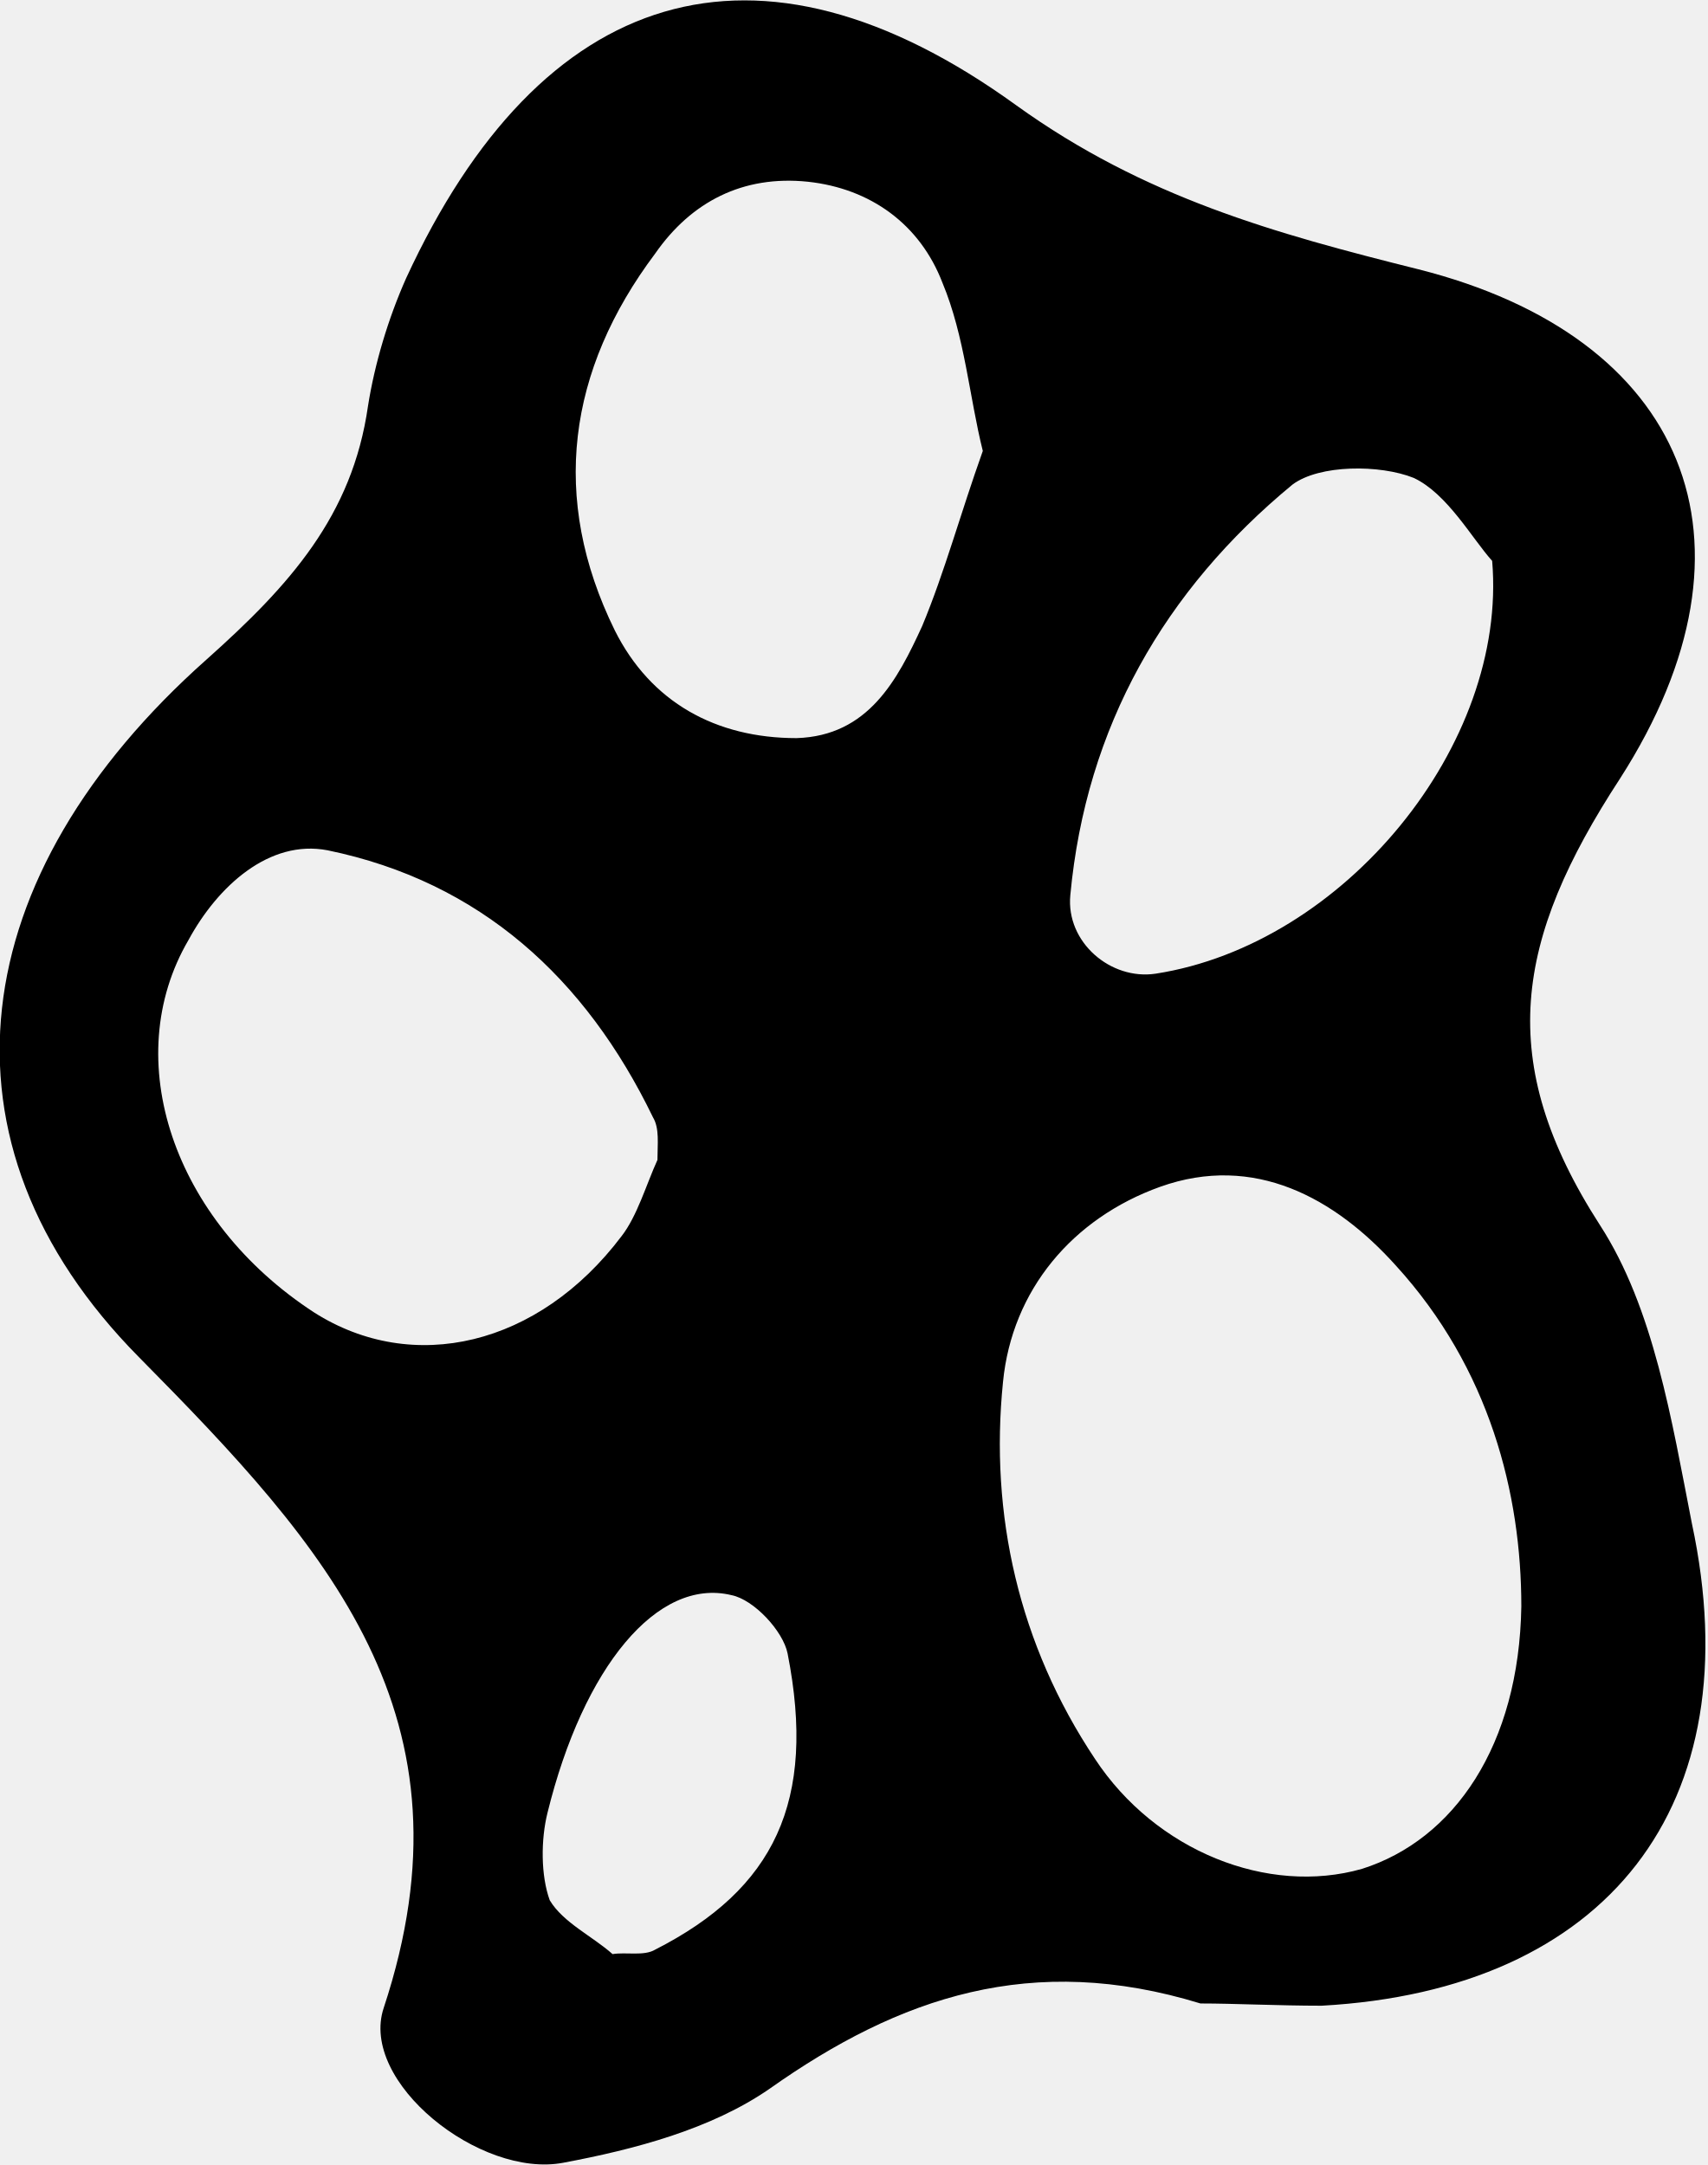
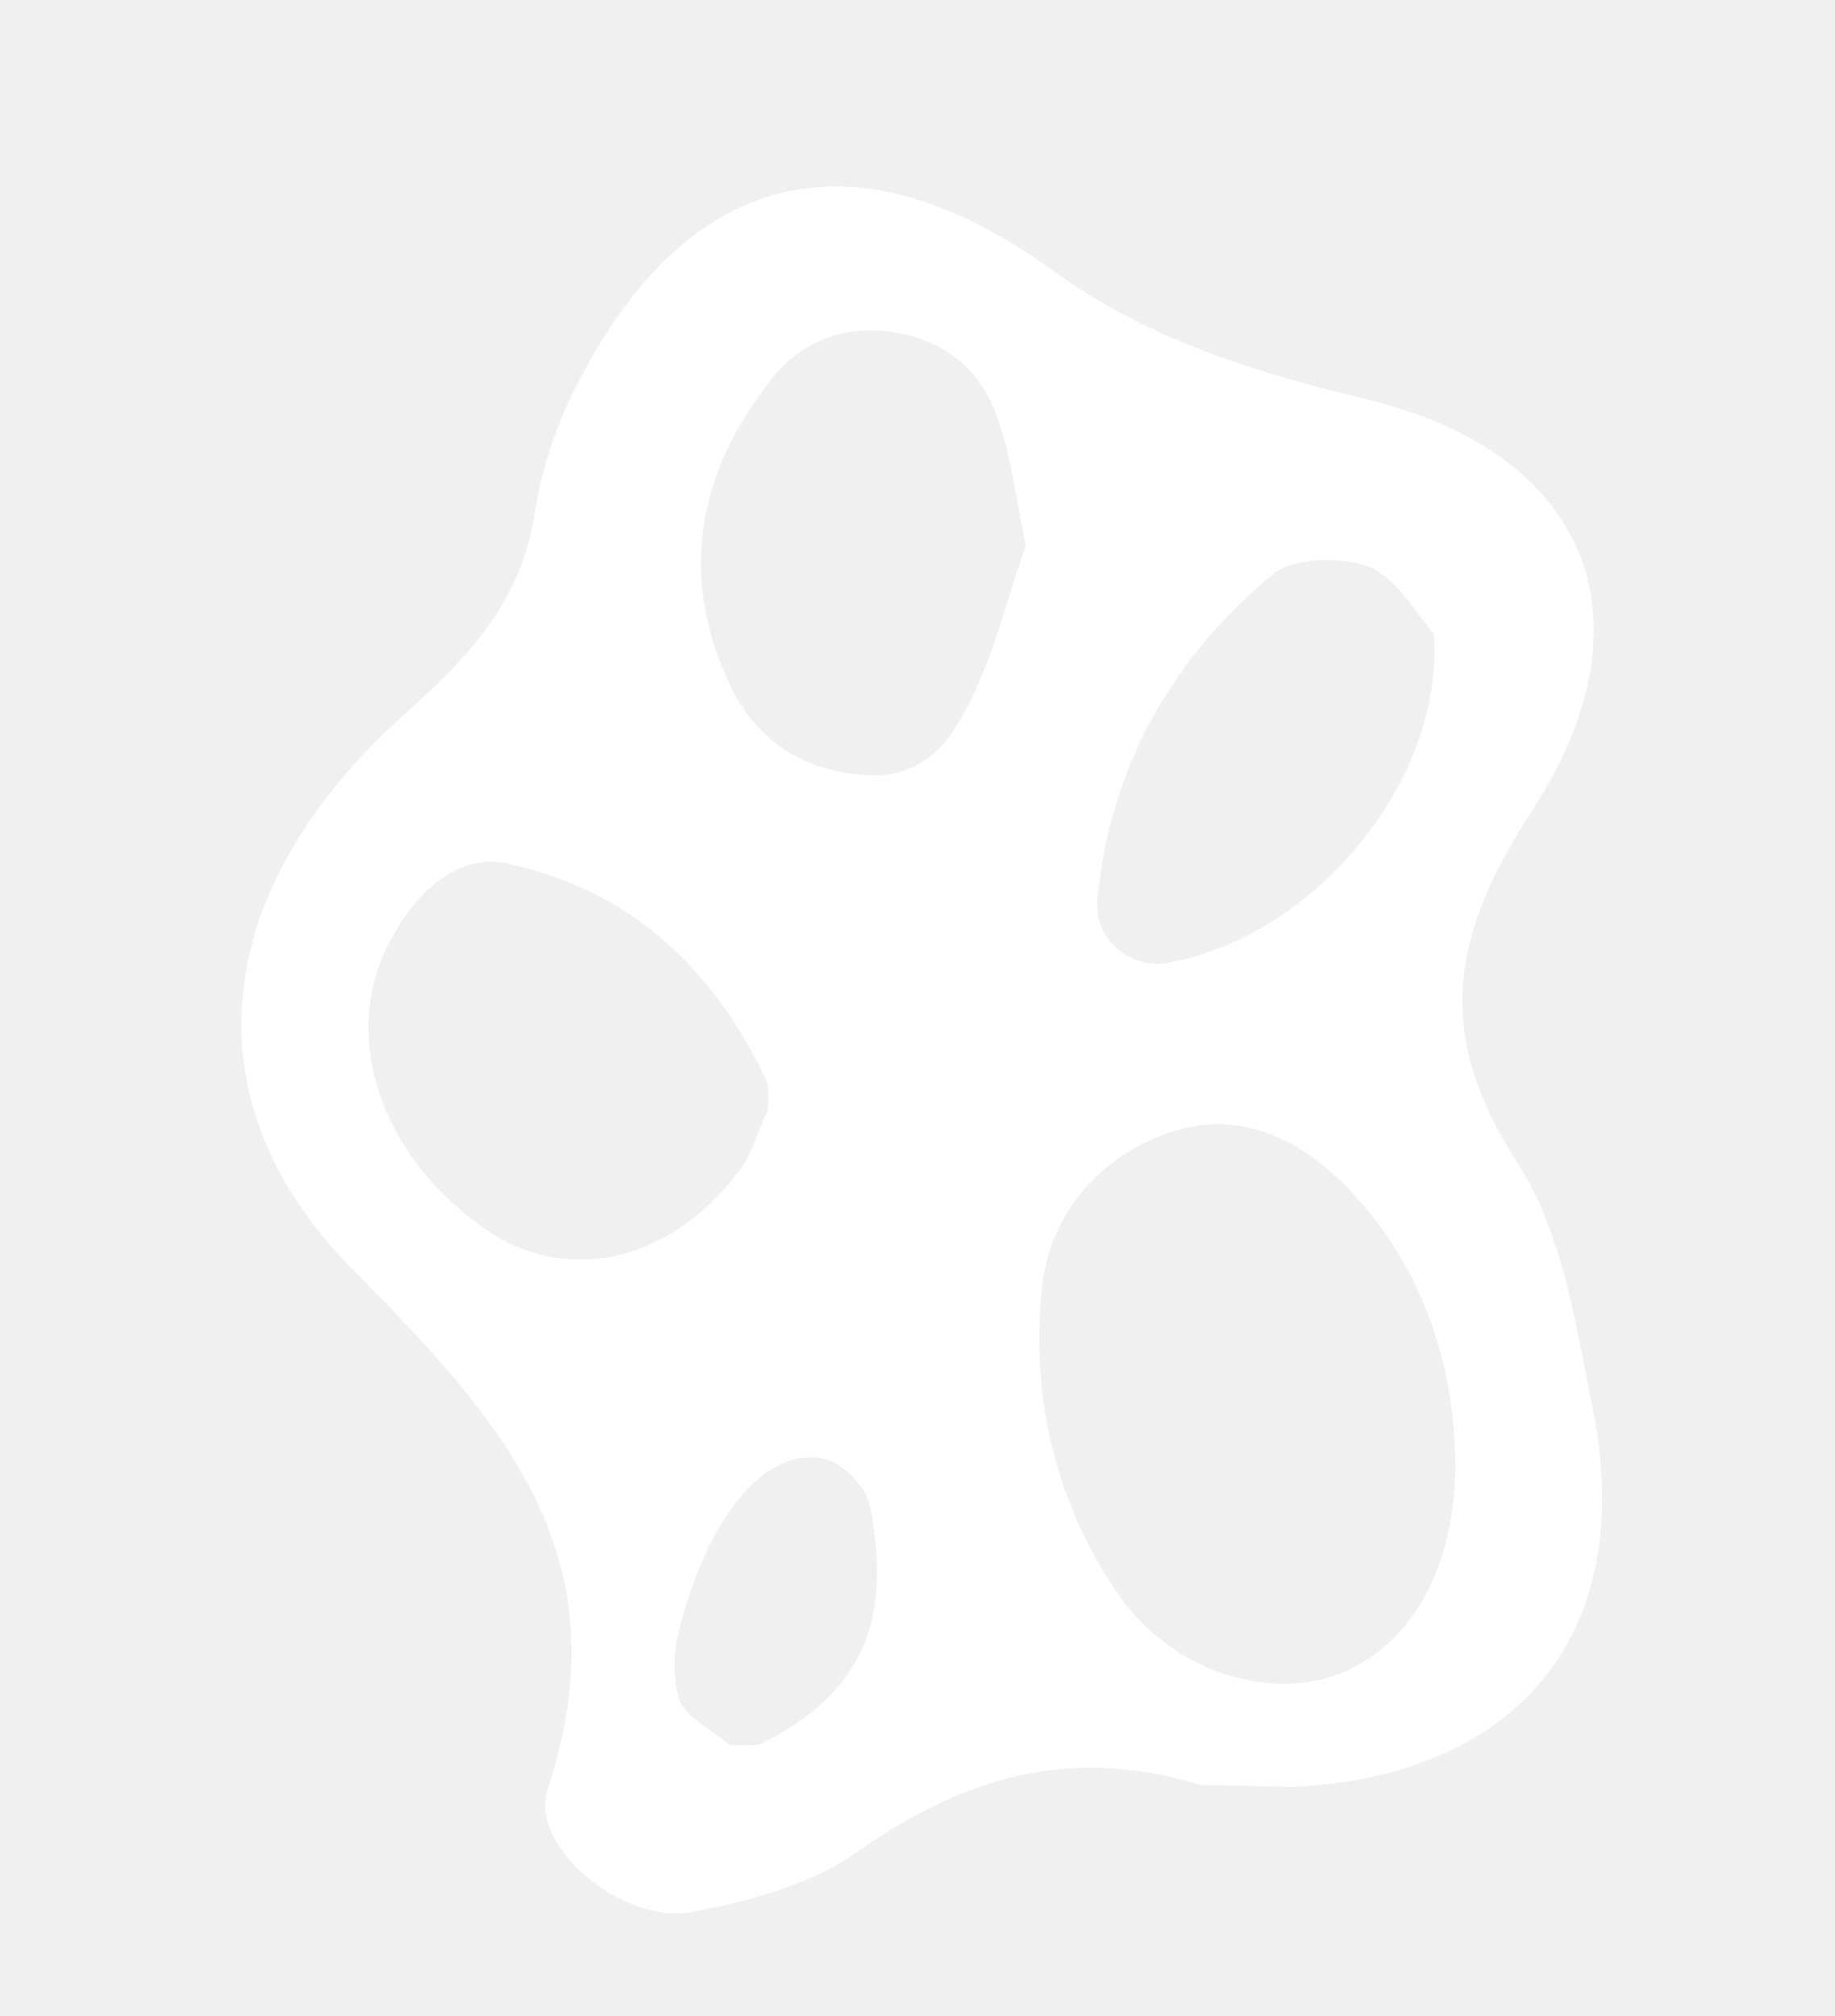
- <svg xmlns="http://www.w3.org/2000/svg" version="1.1" id="Layer_1" x="0px" y="0px" viewBox="0 0 76.1 96.5" style="enable-background:new 0 0 76.1 96.5;" xml:space="preserve">
-   <path d="M53.5,89.3C46,87,40.1,89,34.3,93.1c-2.6,1.8-6,2.7-9.2,3.3c-3.7,0.7-9.1-3.6-8-6.9c4.3-13-2.5-20.5-10.9-29  c-9.5-9.6-7.8-21.5,3-31.1c3.7-3.3,6.5-6.4,7.2-11.3c0.3-1.9,0.9-3.9,1.7-5.7c6-13,15.6-16.1,27.2-7.7c5.7,4.1,11.5,5.7,17.9,7.3  c11.9,3,15.8,12.1,9,22.7c-4.7,7.2-5.6,12.6-0.9,19.9c2.4,3.7,3.2,8.7,4.1,13.3c2.7,12.6-3.8,20.8-16.5,21.5  C57,89.4,55,89.3,53.5,89.3z M67.8,71.6c0-5-1.4-10.6-5.6-15.2c-2.7-3-6.3-5-10.5-3.5c-3.9,1.4-6.6,4.6-7,8.7  c-0.6,5.9,0.7,11.7,4.1,16.8c2.7,4.1,7.7,6.1,11.9,4.9C64.8,82,67.7,77.8,67.8,71.6z M29.3,51.7c0-0.7,0.1-1.4-0.2-1.9  c-3-6.2-7.7-10.5-14.5-11.9c-2.6-0.5-4.9,1.6-6.2,4C5.3,47.2,7.7,54.4,14,58.5c4.4,2.8,10,1.5,13.7-3.4  C28.4,54.2,28.8,52.8,29.3,51.7z M43.8,20.1C43.2,17.7,43,15,42,12.6C41,10,38.8,8.4,36,8.1c-2.9-0.3-5.2,0.9-6.8,3.2  c-3.9,5.2-4.7,10.9-1.8,16.8c1.6,3.2,4.5,4.8,8.1,4.8c3.2-0.1,4.5-2.6,5.6-5C42.1,25.5,42.8,22.9,43.8,20.1z M66.5,25  c-0.9-1-2-3-3.5-3.7c-1.5-0.6-4.2-0.6-5.4,0.3c-5.7,4.7-9.2,10.8-9.9,18.3c-0.2,2.1,1.8,3.8,3.8,3.5C59.9,42.1,67.2,33.2,66.5,25z   M27.3,87.1c0.6-0.1,1.4,0.1,1.9-0.2c5.3-2.7,7.2-6.6,5.9-13.2c-0.2-1-1.5-2.4-2.5-2.6c-3.3-0.8-6.6,3.2-8.2,9.7  c-0.3,1.2-0.3,2.8,0.1,3.9C25.1,85.7,26.4,86.3,27.3,87.1z" />
+ <svg xmlns="http://www.w3.org/2000/svg" version="1.1" id="Layer_1" x="0px" y="0px" viewBox="0 0 102.5 112.6" style="enable-background:new 0 0 102.5 112.6;" xml:space="preserve">
+   <style type="text/css">
+ 	.st0{fill:#FFFFFF;}
+ </style>
+   <path class="st0" d="M67.1,99.7c-7.5-2.3-13.5-0.3-19.3,3.8c-2.6,1.8-6,2.7-9.2,3.3c-3.7,0.7-9.1-3.6-8-6.9c4.3-13-2.5-20.5-10.9-29  c-9.5-9.6-7.8-21.5,3-31.1c3.7-3.3,6.5-6.4,7.2-11.3c0.3-1.9,0.9-3.9,1.7-5.7c6-13,15.6-16.1,27.2-7.7c5.7,4.1,11.5,5.7,17.9,7.3  c11.9,3,15.8,12.1,9,22.7c-4.7,7.2-5.6,12.6-0.9,19.9c2.4,3.7,3.2,8.7,4.1,13.3c2.7,12.6-3.8,20.8-16.5,21.5  C70.6,99.8,68.6,99.7,67.1,99.7z M81.3,82c0-5-1.4-10.6-5.6-15.2c-2.7-3-6.3-5-10.5-3.5c-3.9,1.4-6.6,4.6-7,8.7  c-0.6,5.9,0.7,11.7,4.1,16.8c2.7,4.1,7.7,6.1,11.9,4.9C78.4,92.4,81.2,88.2,81.3,82z M42.9,62c0-0.7,0.1-1.4-0.2-1.9  c-3-6.2-7.7-10.5-14.5-11.9c-2.6-0.5-4.9,1.6-6.2,4c-3.2,5.4-0.8,12.6,5.5,16.7c4.4,2.8,10,1.5,13.7-3.4C42,64.6,42.3,63.2,42.9,62z   M57.3,30.5c-0.5-2.4-0.8-5.1-1.7-7.5c-1-2.6-3.2-4.2-6.1-4.5c-2.9-0.3-5.2,0.9-6.8,3.2c-3.9,5.2-4.7,10.9-1.8,16.8  c1.6,3.2,4.5,4.8,8.1,4.8c3.2-0.1,4.5-2.6,5.6-5C55.7,35.9,56.3,33.3,57.3,30.5z M80.1,35.4c-0.9-1-2-3-3.5-3.7  c-1.5-0.6-4.2-0.6-5.4,0.3c-5.7,4.7-9.2,10.8-9.9,18.3c-0.2,2.1,1.8,3.8,3.8,3.5C73.4,52.4,80.7,43.6,80.1,35.4z M40.8,97.5  c0.6-0.1,1.4,0.1,1.9-0.2c5.3-2.7,7.2-6.6,5.9-13.2c-0.2-1-1.5-2.4-2.5-2.6c-3.3-0.8-6.6,3.2-8.2,9.7c-0.3,1.2-0.3,2.8,0.1,3.9  C38.6,96.1,39.9,96.7,40.8,97.5z" />
</svg>
